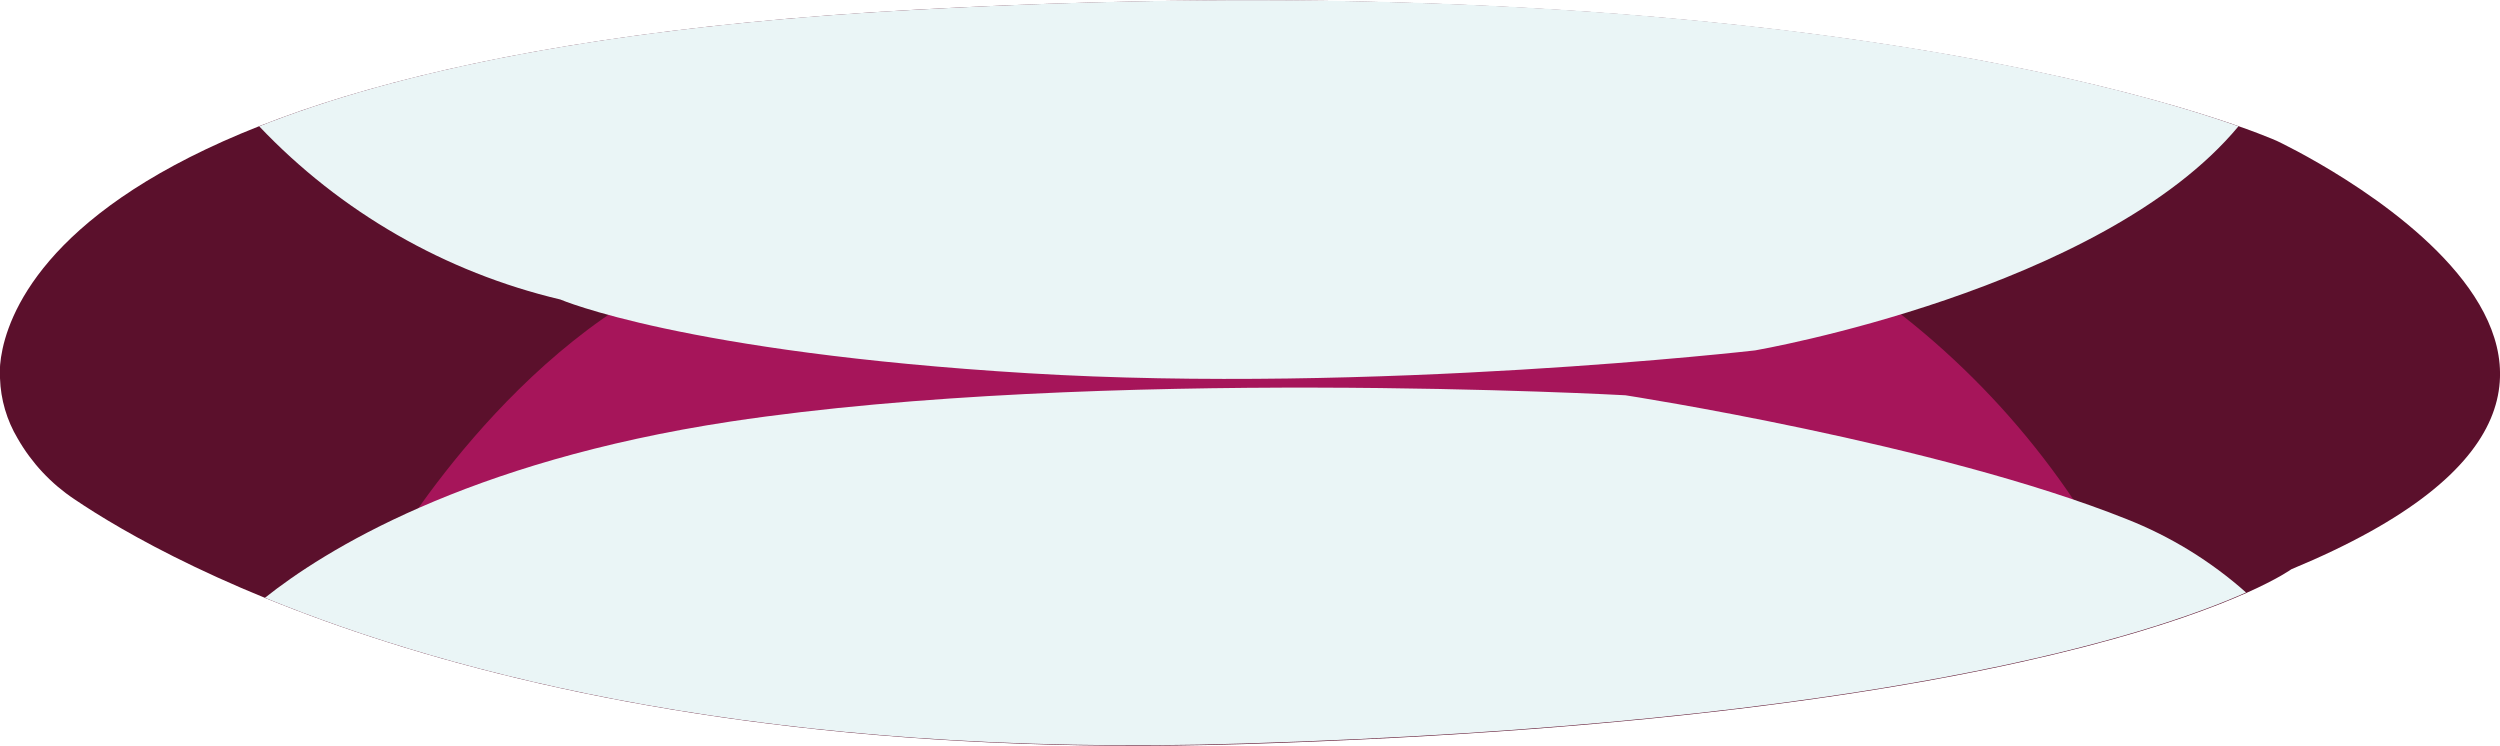
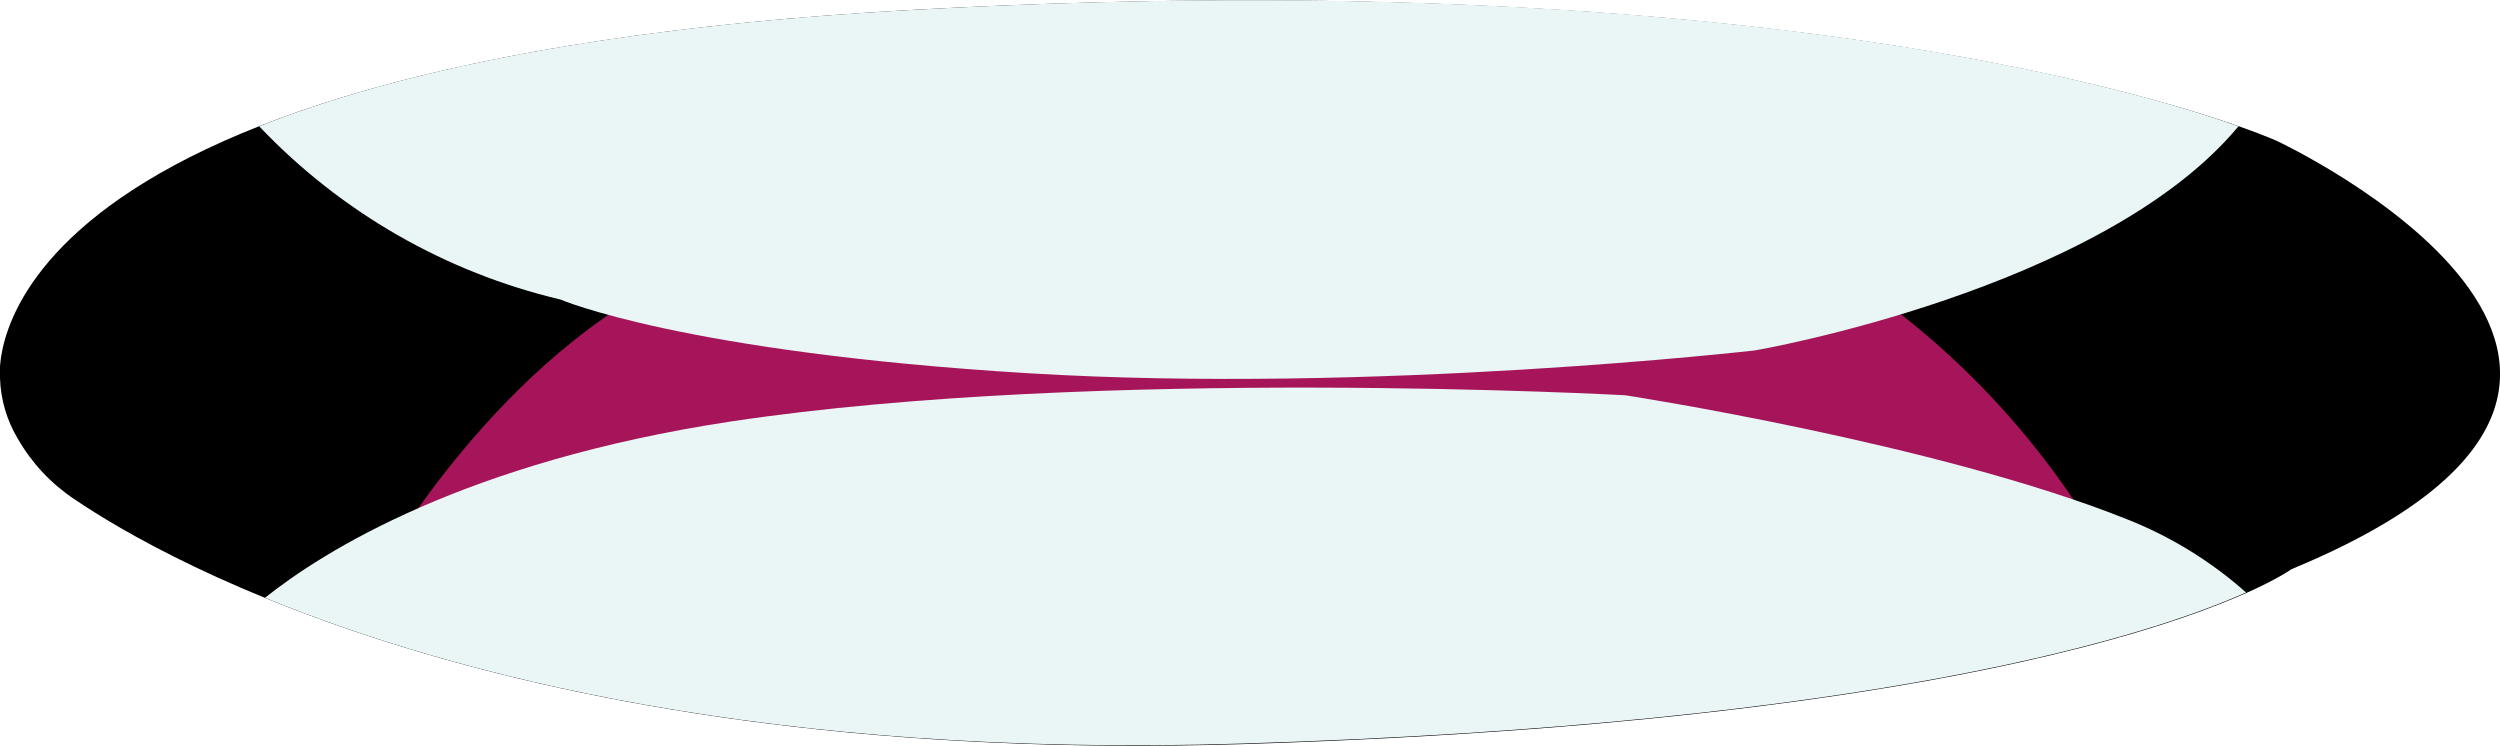
<svg xmlns="http://www.w3.org/2000/svg" viewBox="0 0 257.35 76.74">
  <defs>
    <style>
      .cls-1 {
-         fill: #5b102c;
+         fill: #000000;
      }

      .cls-2 {
        fill: #a6155a;
      }

      .cls-3 {
        fill: #eaf5f6;
      }
    </style>
  </defs>
  <g id="Layer_2" data-name="Layer 2">
    <g id="Layer_1-2" data-name="Layer 1">
      <g>
        <path class="cls-1" d="M0,38.94S-4.13,6.37,94.27,1s140.1,13.5,140.1,13.5,50.7,23.7,1.5,44.1c0,0-20.83,15.3-107.91,18C54,78.86,17.12,57.8,7.66,51.39a18.58,18.58,0,0,1-5.84-6.25A12.93,12.93,0,0,1,0,38.94Z" />
        <path class="cls-2" d="M39.89,57.15s12.83-22.28,32.4-29.93,50.4-9.67,50.4-9.67l66.38,10.12a83.68,83.68,0,0,1,29.47,32.4Z" />
        <path class="cls-3" d="M180.67,36.07S216.38,29.91,230.43,13C218,8.59,175.4-3.48,94.27,1,61.91,2.75,40.65,7.46,26.68,13a62.61,62.61,0,0,0,31,17.83s12.6,5.43,48.15,7.59S180.67,36.07,180.67,36.07Z" />
        <path class="cls-3" d="M27.27,61.54c19.3,7.9,51.94,16.54,100.69,15,65.22-2,93.28-11.11,103.25-15.55a41.27,41.27,0,0,0-12.29-7.55c-19.5-7.8-51.6-12.75-51.6-12.75s-54.3-3-92.1,2.7C47.9,47.54,33.28,56.75,27.27,61.54Z" />
      </g>
    </g>
  </g>
</svg>
